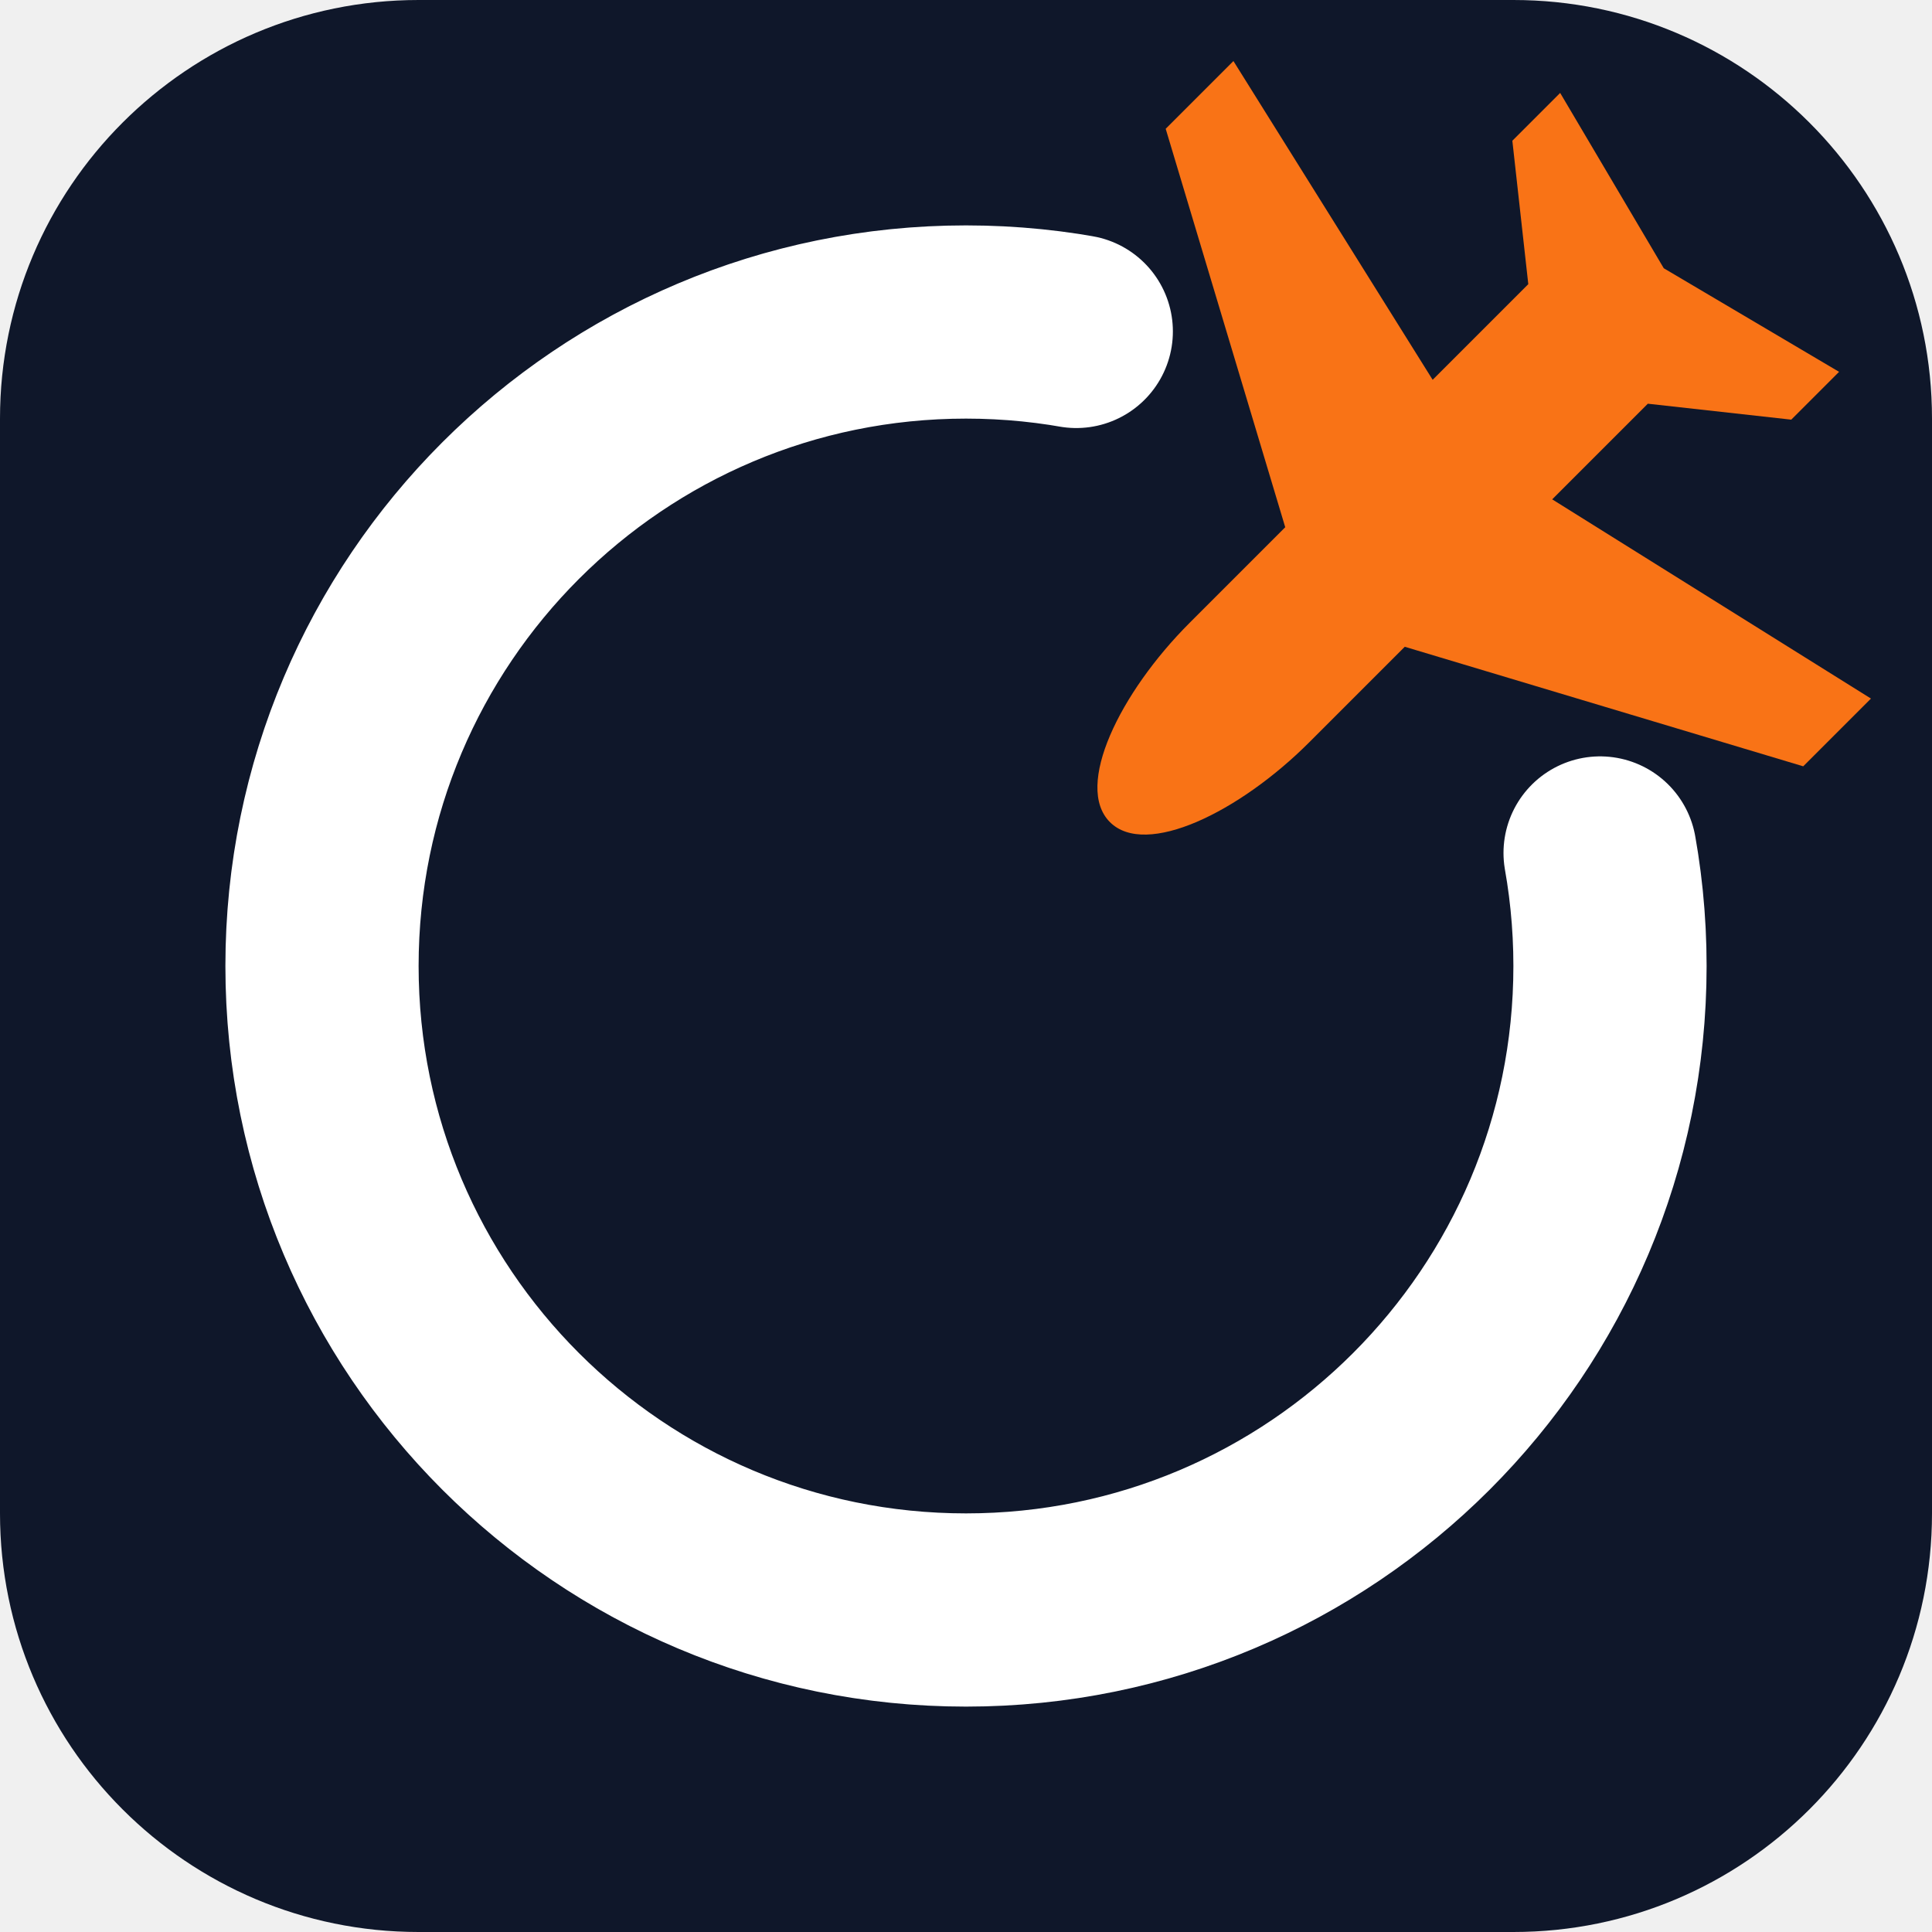
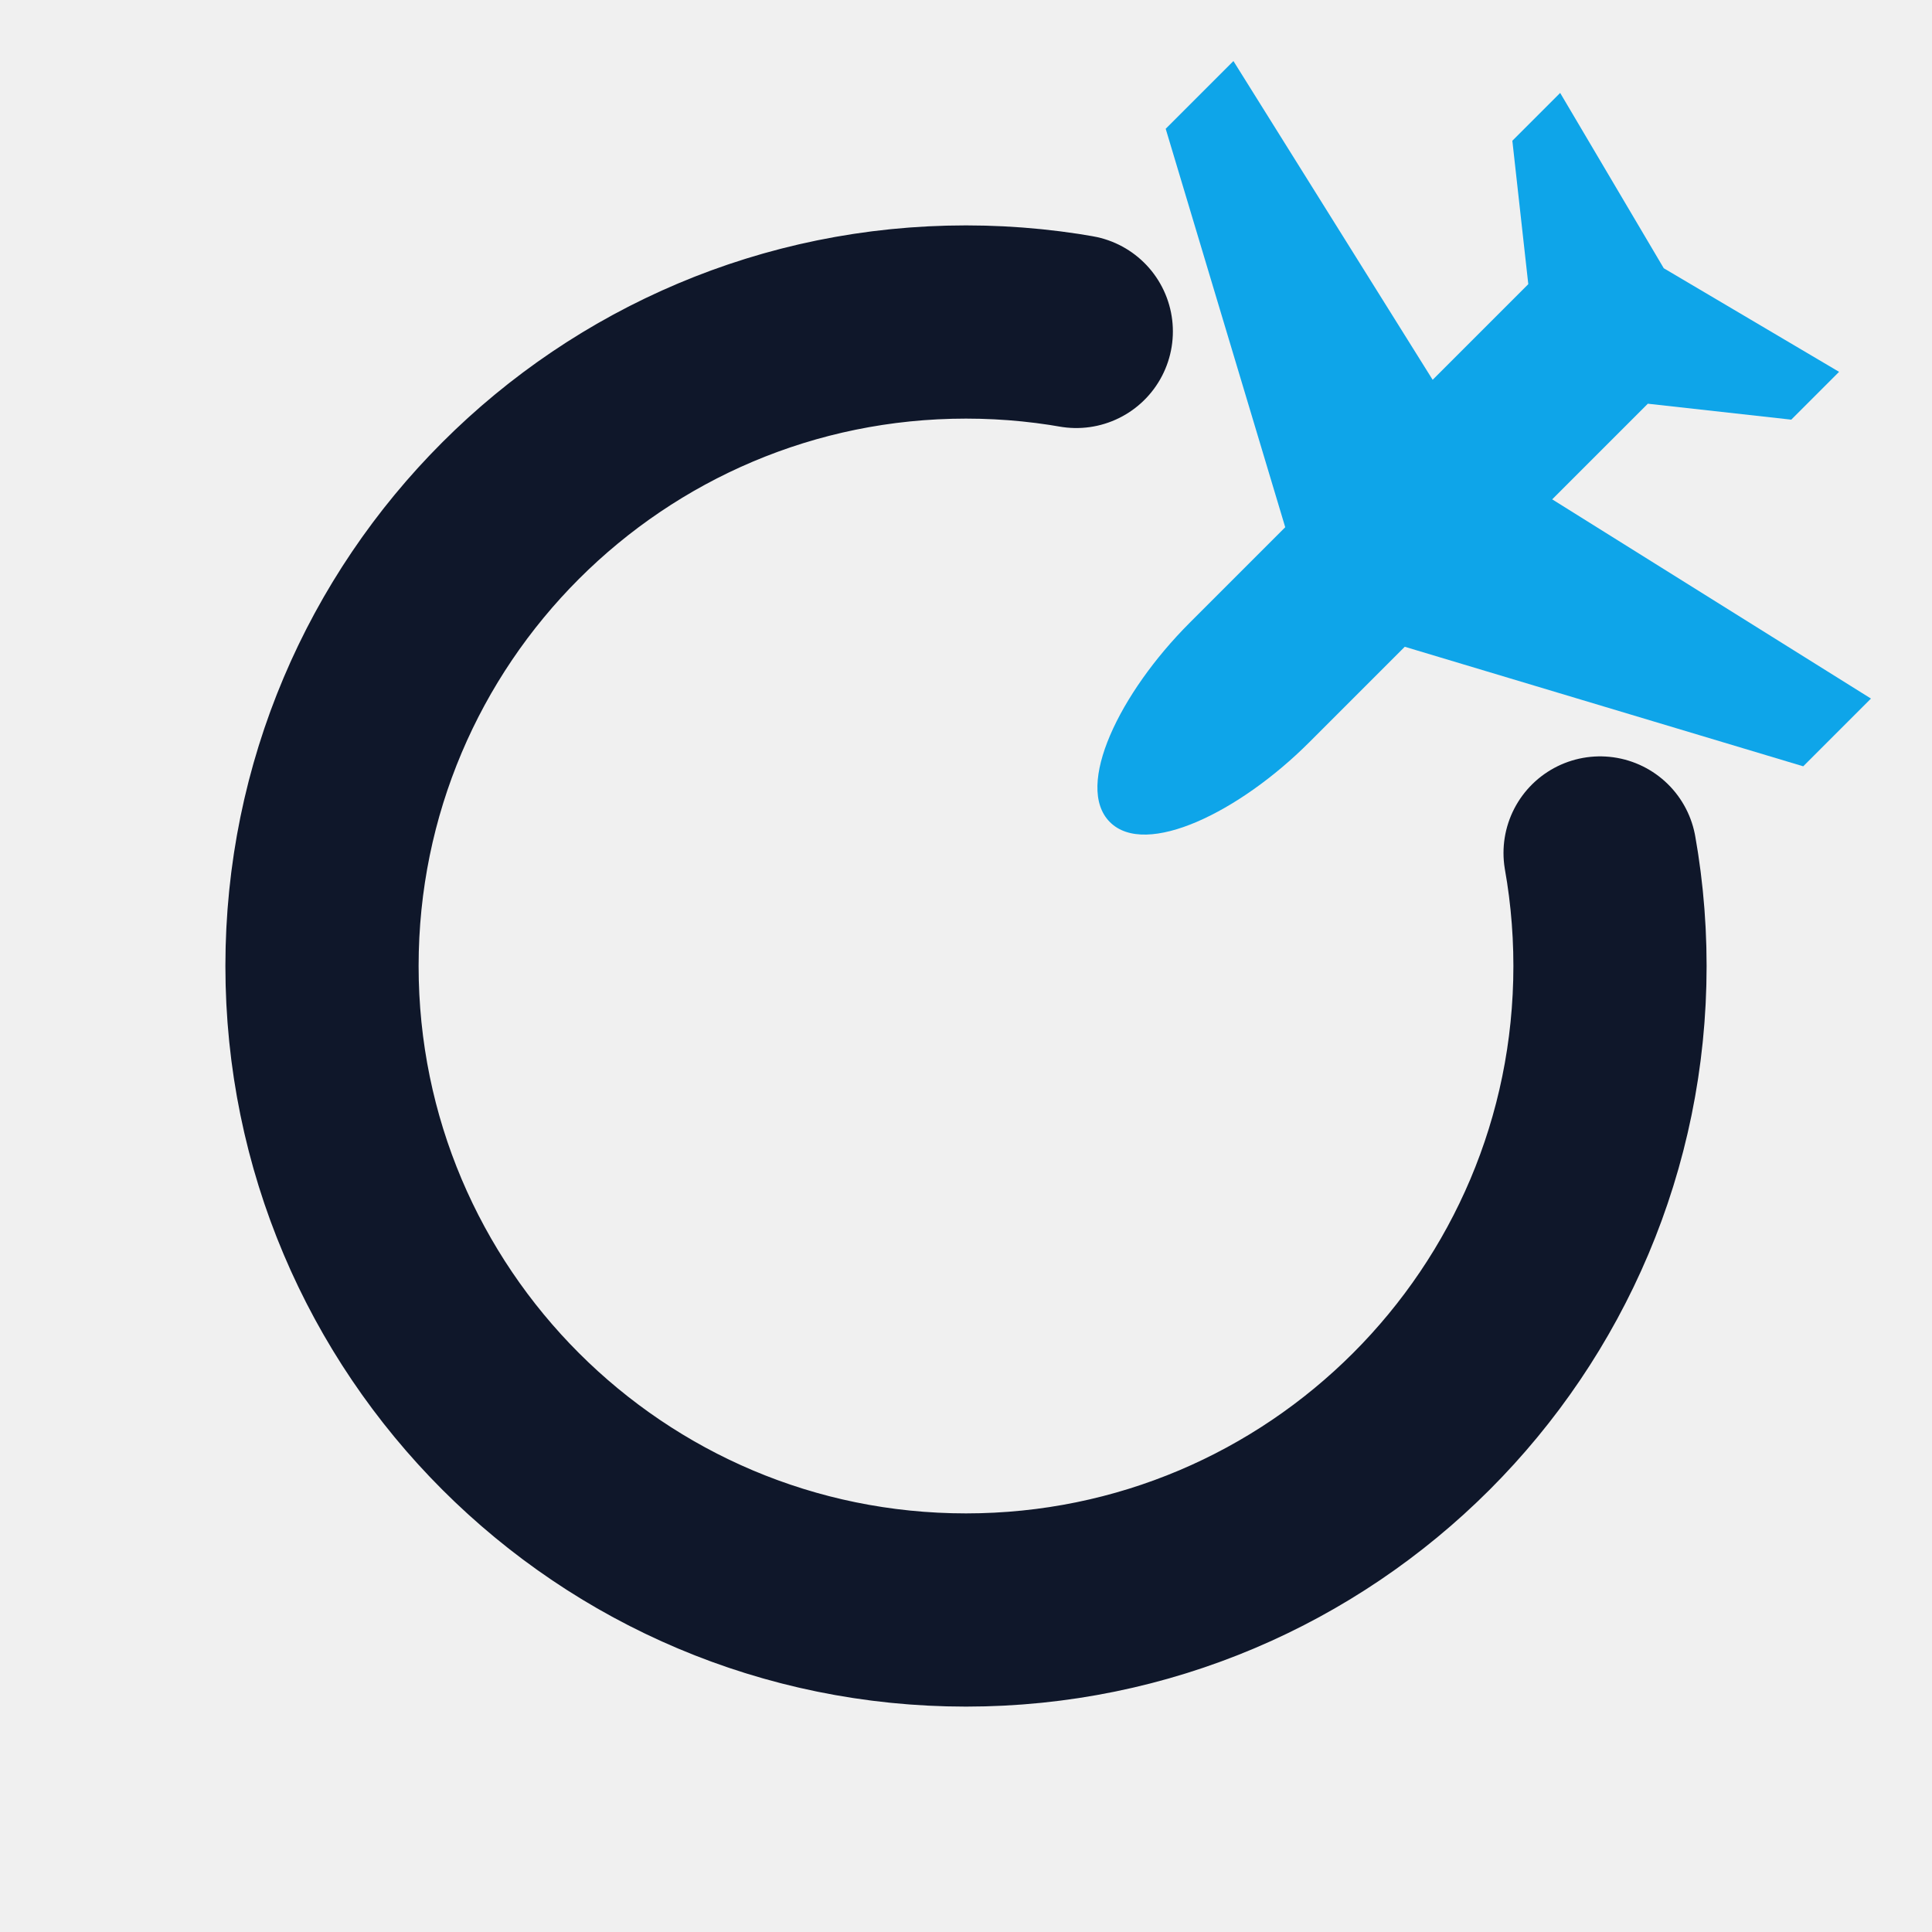
<svg xmlns="http://www.w3.org/2000/svg" viewBox="0 0 120 120">
-   <rect width="120" height="120" rx="26" fill="#0F172A" />
-   <circle cx="60" cy="60" r="40" fill="none" stroke="#FFFFFF" stroke-width="12" stroke-dasharray="195.4 48.9" stroke-linecap="round" />
-   <path fill="#F97316" transform="translate(87.5,32.5) rotate(225) scale(1.75)" d="M0,-15 C1.8,-15 3,-11.5 3,-8 L3,-3.2 L16,3.8 L16,7.2 L3,4.2 L3,9 L7,12.2 L7,14.6 L0,12.8 L-7,14.6 L-7,12.2 L-3,9 L-3,4.2 L-16,7.2 L-16,3.8 L-3,-3.2 L-3,-8 C-3,-11.5 -1.8,-15 0,-15 Z" />
+   <style>
+     .ring { stroke: #0F172A; }
+     @media (prefers-color-scheme: dark) { .ring { stroke: #FFFFFF; } }
+   </style>
+   <circle class="ring" cx="60" cy="60" r="40" fill="none" stroke-width="12" stroke-dasharray="195.4 48.9" stroke-linecap="round" />
+   <path fill="#0EA5E9" transform="translate(87.5,32.5) rotate(225) scale(1.75)" d="M0,-15 C1.8,-15 3,-11.5 3,-8 L3,-3.2 L16,3.8 L16,7.2 L3,4.2 L3,9 L7,12.2 L7,14.6 L0,12.8 L-7,14.6 L-7,12.2 L-3,9 L-3,4.2 L-16,7.2 L-16,3.8 L-3,-3.2 L-3,-8 C-3,-11.5 -1.8,-15 0,-15 Z" />
</svg>
